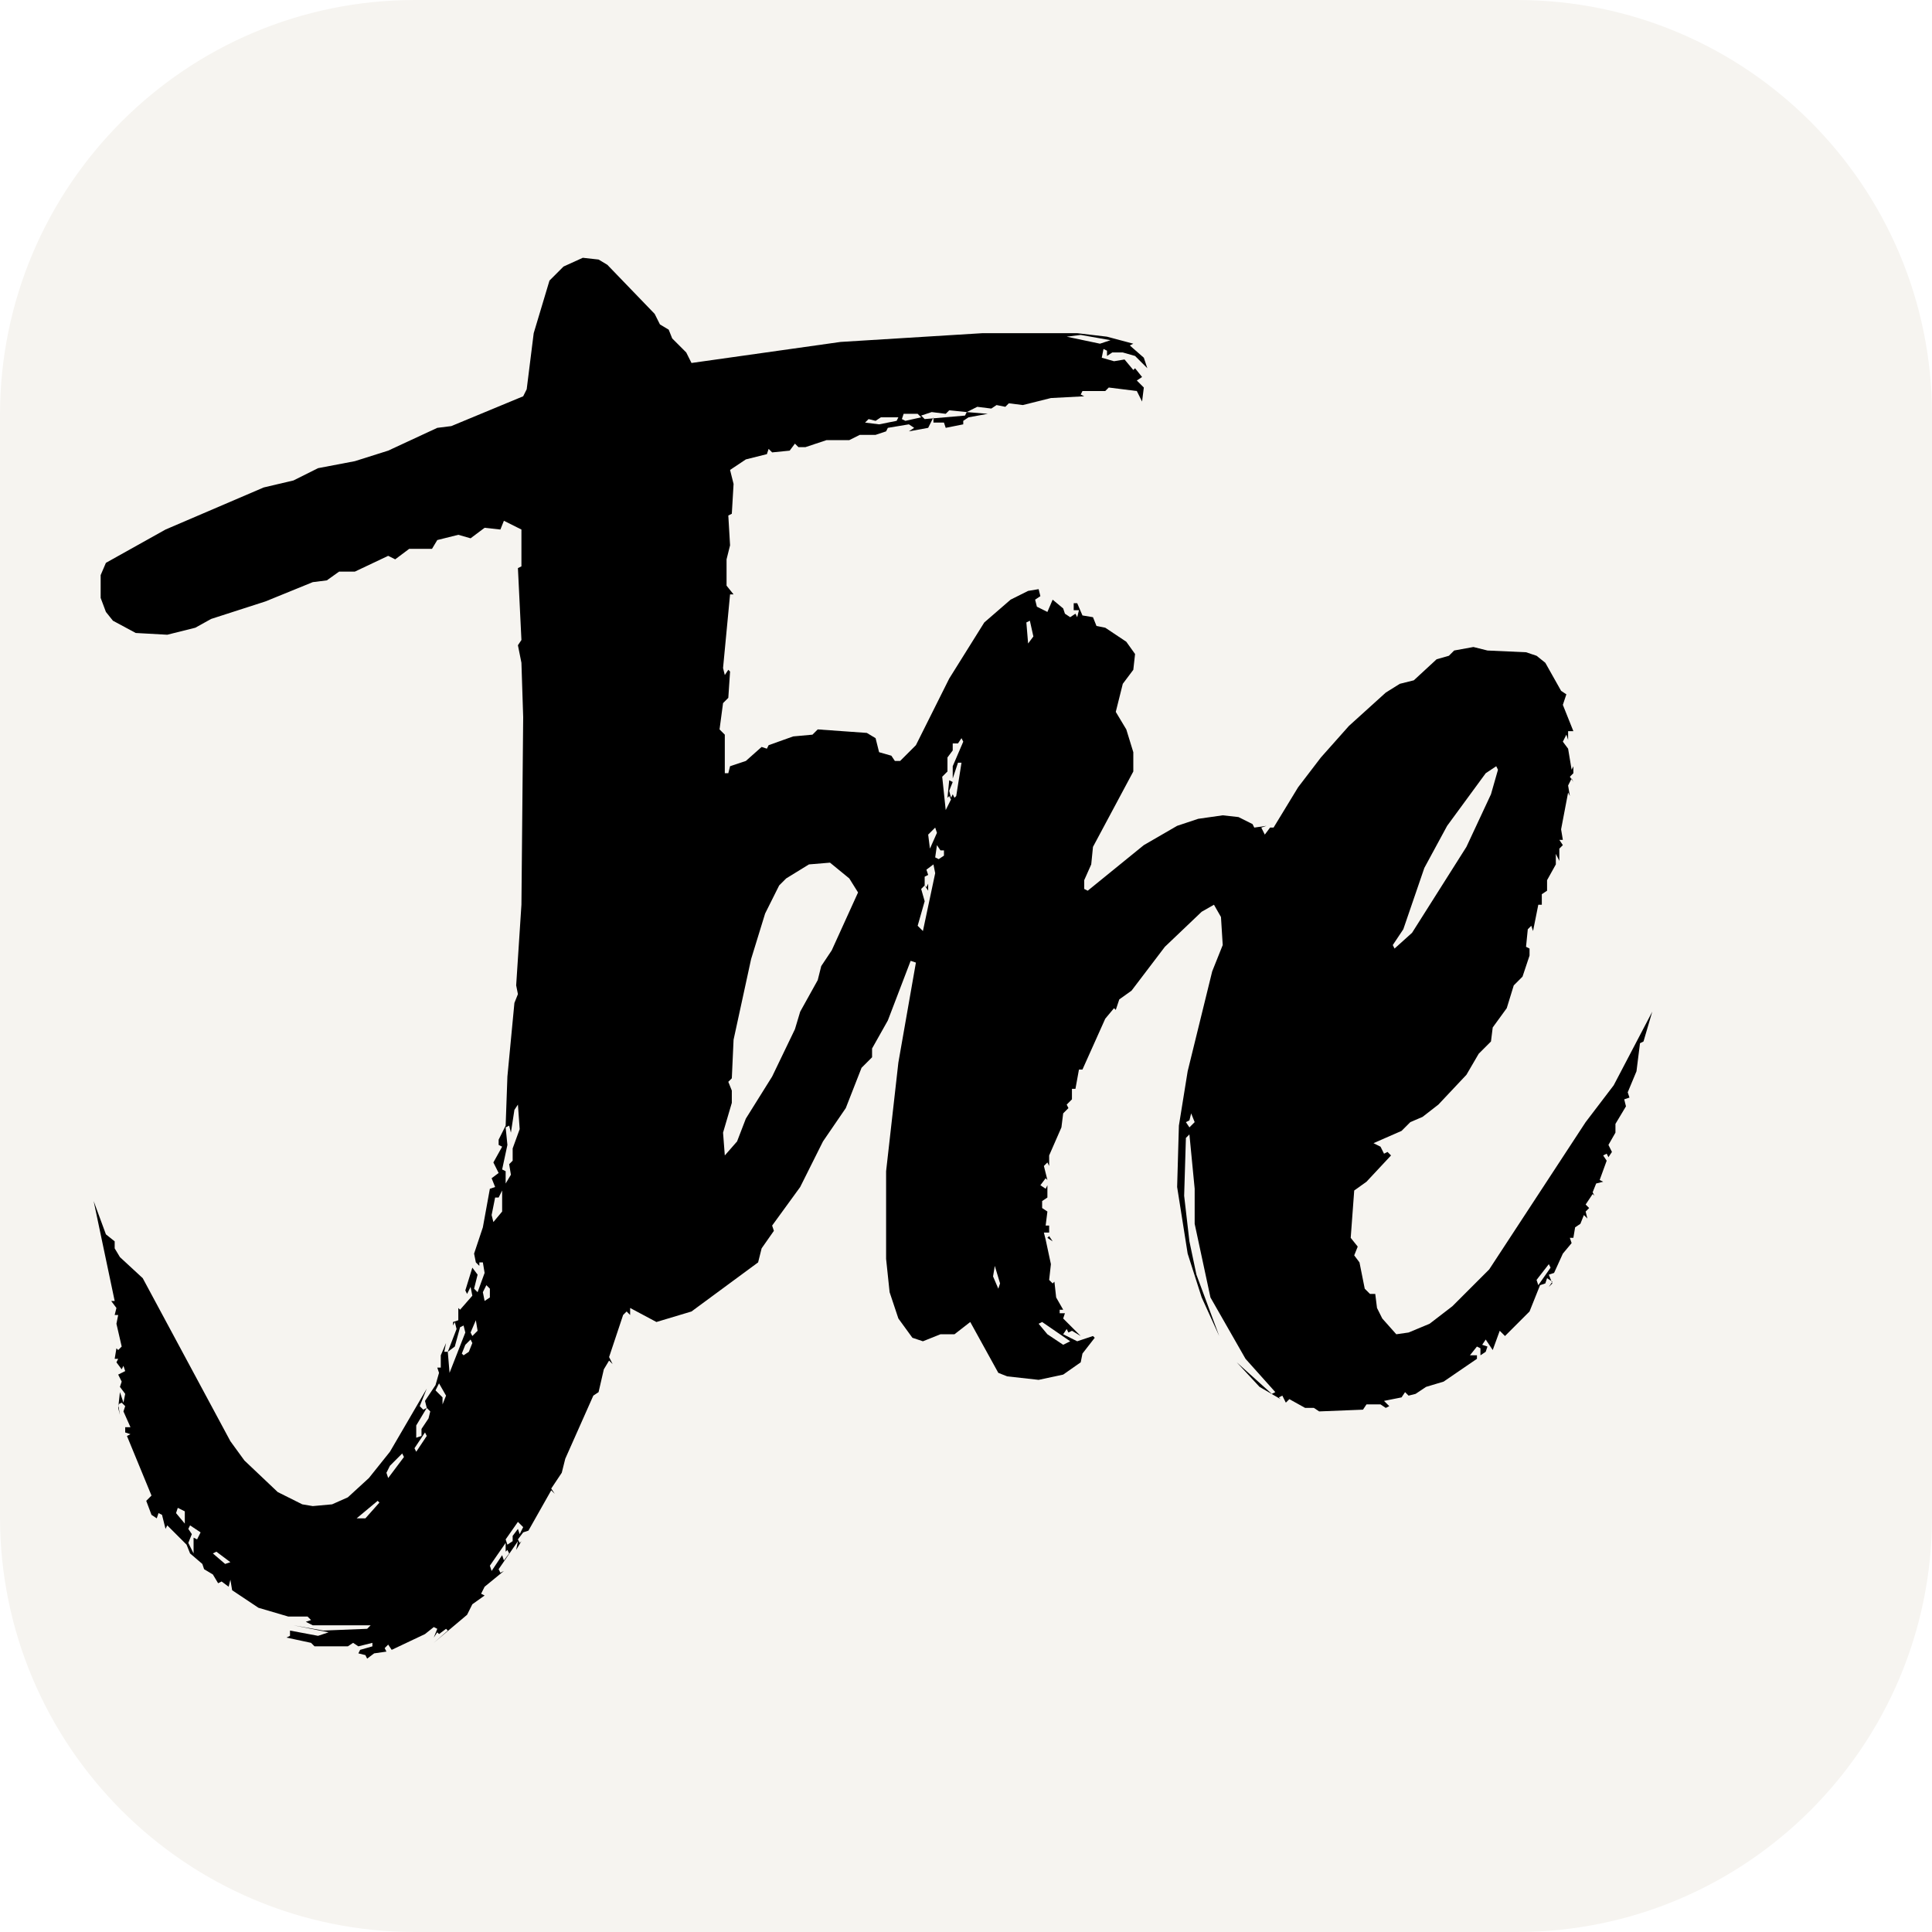
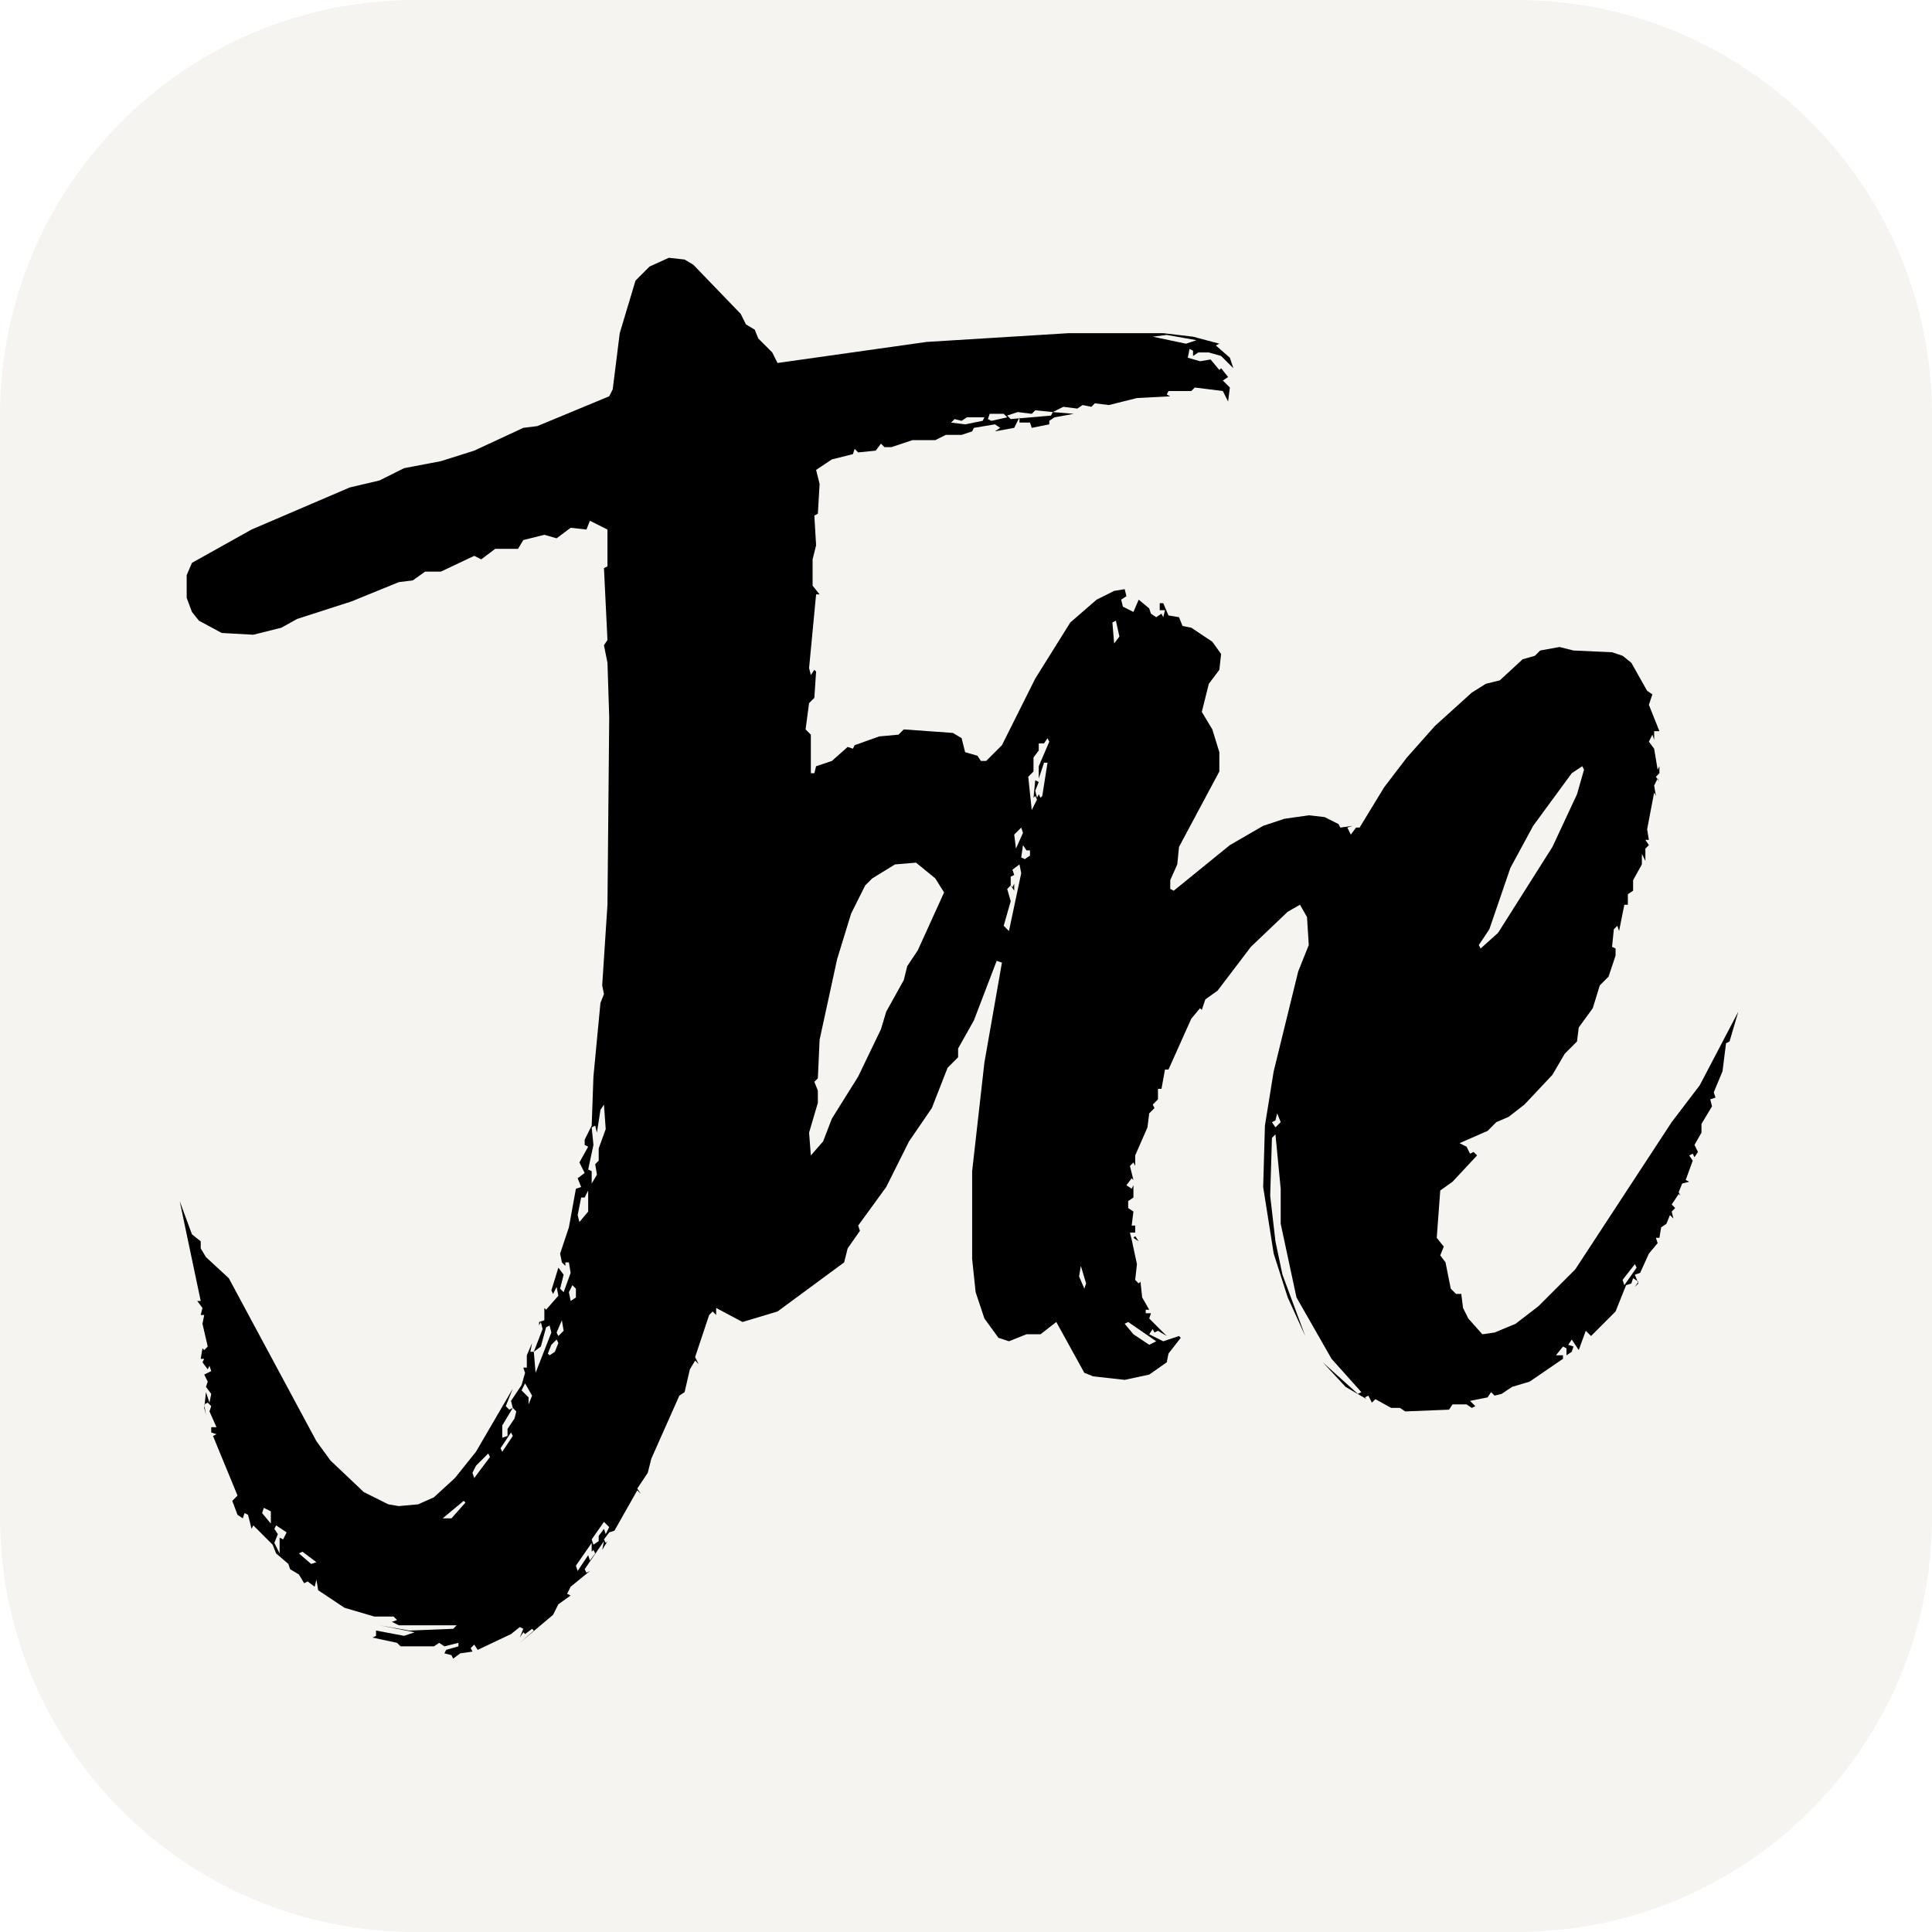
<svg xmlns="http://www.w3.org/2000/svg" viewBox="0 0 512 512" role="img" aria-label="Jane">
  <rect width="512" height="512" rx="110" fill="#f6f4f0" />
-   <g transform="translate(13.2 56.7) scale(.464625)">
+   <g transform="translate(36 56.7) scale(.464625)">
    <path fill="#000" fill-rule="evenodd" d="M32 199l-3 7l0 13l3 8l4 5l13 7l18 1l16 -4l9 -5l31 -10l27 -11l8 -1l7 -5l9 0l19 -9l4 2l8 -6l13 0l3 -5l12 -3l7 2l8 -6l9 1l2 -5l10 5l0 21l-2 1l2 41l-2 3l2 10l1 31l-1 107l-3 46l1 5l-2 5l-4 42l-1 28l-4 8l0 3l2 1l-5 9l3 6l-4 3l2 5l-3 1l-4 22l-5 15l1 5l2 2l0 -2l2 0l1 6l-4 11l-2 -2l2 -8l-3 -4l-4 13l1 2l2 -4l1 5l-7 8l-1 -1l0 7l-3 1l0 2l1 -2l1 4l-5 13l-2 0l1 -5l-3 7l0 7l-2 0l1 3l-2 7l-6 9l1 4l-2 1l-2 -2l4 -10l-21 36l-12 15l-12 11l-9 4l-11 1l-6 -1l-14 -7l-19 -18l-8 -11l-50 -93l-13 -12l-3 -5l0 -4l-5 -4l-7 -19l12 57l-2 0l3 4l-1 4l2 0l-1 5l3 13l-2 2l-1 -1l-1 6l2 0l-1 2l3 4l1 -2l1 3l-4 2l2 4l-1 3l3 4l-1 5l-2 -6l-1 9l1 4l-1 -6l2 -1l2 2l-1 3l4 9l-3 0l0 3l3 1l-2 1l14 34l-3 3l3 8l3 2l1 -3l2 1l2 8l1 -2l11 11l2 5l7 6l1 3l5 3l3 5l2 -1l4 3l1 -4l1 6l15 10l17 5l11 0l2 2l-3 1l4 2l33 0l-2 2l-25 1l-17 -3l20 4l-6 2l-16 -3l0 3l-2 1l14 3l2 2l19 0l3 -2l3 2l8 -2l0 2l-7 2l-1 2l4 1l1 2l4 -3l7 -1l-1 -2l2 -2l2 3l19 -9l2 3l-1 1l1 -1l-2 -3l5 -4l2 1l-2 5l2 -3l1 1l4 -3l1 1l-8 7l19 -16l3 -6l7 -5l-2 -1l2 -4l11 -9l-2 1l-1 -2l11 -16l-1 5l3 -5l-1 1l-1 -2l3 -4l3 -1l13 -23l2 2l-1 1l2 -2l-1 1l-2 -3l6 -9l2 -8l16 -36l3 -2l3 -13l3 -5l2 2l-2 -4l8 -24l2 -2l2 2l0 -4l15 8l20 -6l38 -28l2 -8l7 -10l-1 -3l16 -22l13 -26l13 -19l9 -23l6 -6l0 -5l9 -16l13 -34l3 1l-10 57l-7 62l0 50l2 19l5 15l8 11l6 2l10 -4l8 0l9 -7l16 29l5 2l18 2l14 -3l10 -7l1 -5l7 -9l-1 -1l-9 3l-8 -4l2 -3l1 2l2 -1l5 3l-10 -10l1 -3l-3 0l0 -2l2 0l-4 -7l-1 -9l-1 1l-2 -2l1 -9l-3 -14l1 -1l3 2l-2 -3l-2 2l-1 -4l3 0l0 -4l-2 0l1 -8l-3 -2l0 -4l3 -2l0 -7l-1 2l-3 -2l3 -4l1 1l-2 -8l2 -2l1 2l0 -6l7 -16l1 -8l3 -3l-1 -2l3 -3l0 -6l2 0l2 -11l2 0l13 -29l5 -6l1 1l2 -6l7 -5l19 -25l21 -20l7 -4l4 7l1 16l-6 15l-14 57l-5 31l-1 35l6 38l8 25l10 22l-13 -35l-4 -19l-3 -26l1 -33l2 -2l3 31l0 20l9 42l20 35l17 19l-2 1l-20 -18l13 14l12 7l-1 -1l2 -1l2 4l2 -2l9 5l5 0l3 2l25 -1l2 -3l8 0l3 2l2 -1l-3 -3l10 -2l2 -3l2 2l4 -1l6 -4l10 -3l19 -13l0 -2l-4 0l4 -5l2 1l0 4l3 -2l1 -3l-3 -1l2 -3l4 6l4 -11l4 4l-1 -1l14 -14l6 -15l3 -1l1 -3l3 2l-2 3l2 -2l-2 -5l3 -1l5 -11l5 -6l-1 -3l2 0l1 -6l3 -2l2 -5l2 2l-1 -4l2 -2l-2 -2l4 -6l1 1l-1 -2l2 -5l4 -1l-2 -1l4 -11l-2 -3l2 -1l1 2l2 -3l-2 -4l4 -7l0 -5l6 -10l-1 -4l3 -1l-1 -3l5 -12l2 -16l2 -1l5 -17l-22 42l-16 21l-55 84l-21 21l-13 10l-12 5l-7 1l-8 -9l-3 -6l-1 -8l-3 0l-3 -3l-3 -15l-3 -4l2 -5l-4 -5l2 -27l7 -5l14 -15l-2 -2l-2 1l-2 -4l-4 -2l16 -7l5 -5l7 -3l9 -7l16 -17l7 -12l7 -7l1 -8l8 -11l4 -13l5 -5l4 -12l0 -4l-2 -1l1 -10l2 -2l1 3l3 -15l2 0l0 -6l3 -2l0 -6l5 -9l0 -6l2 4l0 -7l2 -2l-2 -3l2 0l-1 -6l4 -21l1 2l-1 -6l2 -4l1 2l-2 -3l2 -2l0 -4l-1 2l-2 -12l-3 -4l2 -4l1 3l0 -5l3 0l-6 -15l2 -6l-3 -2l-9 -16l-5 -4l-6 -2l-22 -1l-8 -2l-11 2l-3 3l-7 2l-13 12l-8 2l-8 5l-21 19l-16 18l-13 17l-14 23l-2 0l-3 4l-2 -4l3 -1l-7 1l-1 -2l2 -1l-2 1l-8 -4l-9 -1l-14 2l-12 4l-19 11l-32 26l-2 -1l0 -5l4 -9l1 -10l23 -43l0 -11l-4 -13l-6 -10l4 -16l6 -8l1 -9l-5 -7l-12 -8l-5 -1l-2 -5l-6 -1l-3 -7l-2 0l0 4l3 0l-1 4l-1 -2l-3 2l-3 -2l-1 -3l-6 -5l-3 7l-6 -3l-1 -4l3 -2l-1 -4l-6 1l-10 5l-15 13l-20 32l-19 38l-9 9l-3 0l-2 -3l-7 -2l-2 -8l-5 -3l-28 -2l-3 3l-11 1l-14 5l-1 2l-3 -1l-9 8l-9 3l-1 4l-2 0l0 -22l-3 -3l2 -15l3 -3l1 -15l-1 -1l-2 3l-1 -4l4 -42l2 0l-4 -5l0 -15l2 -8l-1 -17l2 -1l1 -17l-2 -8l9 -6l12 -3l1 -3l2 2l10 -1l3 -4l2 2l4 0l12 -4l13 0l6 -3l9 0l6 -2l1 -2l12 -2l3 2l-3 2l11 -2l3 -6l0 3l6 0l1 3l10 -2l0 -2l3 -2l11 -2l-12 -1l6 -3l8 1l3 -2l5 1l2 -2l8 1l16 -4l19 -1l-2 -1l1 -2l13 0l2 -2l16 2l3 6l1 -8l-4 -4l3 -2l-4 -5l-1 1l-5 -6l-6 1l-7 -2l1 -5l2 1l0 3l3 -2l6 0l7 2l7 7l-2 -6l-8 -7l2 -1l-15 -4l-17 -2l-54 0l-81 5l-85 12l-3 -6l-8 -8l-2 -5l-5 -3l-3 -6l-27 -28l-5 -3l-9 -1l-11 5l-8 8l-9 30l-4 32l-2 4l-41 17l-8 1l-28 13l-19 6l-21 4l-14 7l-17 4l-56 24zM93 764l2 -1l8 6l-3 1zM260 758l0 5l1 -1l1 2l-3 4l-1 -3l-6 9l-1 -3zM80 748l6 4l-2 4l-2 -1l0 9l-3 -6l2 -5l-2 -3zM267 746l3 3l-2 4l-1 -3l-3 4l0 3l-3 2l-1 -3zM73 738l4 2l0 7l-5 -6zM188 735l-8 9l-5 0l12 -10zM201 707l1 2l-9 12l-1 -3l2 -4zM214 695l1 2l-6 9l-1 -2zM215 681l2 2l-1 4l-4 6l0 4l-3 1l0 -7zM222 667l4 7l-2 5l0 -4l-4 -4zM240 642l1 2l-2 5l-3 2l-1 -1l2 -5zM236 634l1 4l-9 23l-1 -12l4 -3l3 -11zM564 633l2 -1l16 11l-4 2l-9 -6zM243 631l1 6l-3 3l-1 -2zM249 611l2 2l0 5l-3 2l-1 -5zM539 600l3 10l-1 3l-3 -7zM855 599l1 2l-7 10l-1 -3zM258 557l0 12l-5 6l-1 -4l2 -10l2 0zM651 513l2 5l-3 3l-2 -3l2 -1zM267 508l1 14l-4 11l0 7l-2 2l1 6l-3 5l0 -7l-2 -1l3 -14l-1 -10l2 -1l1 4l2 -13zM504 371l1 5l-7 33l-3 -3l4 -14l-2 -7l2 -2l2 3l0 -4l-1 2l-1 -1l0 -5l2 -1l-1 -3zM445 370l11 9l5 8l-15 33l-6 9l-2 8l-10 18l-3 10l-13 27l-15 24l-5 13l-7 8l-1 -13l5 -17l0 -7l-2 -5l2 -2l1 -22l10 -46l8 -26l8 -16l4 -4l13 -8zM506 360l2 3l2 0l0 3l-3 2l-2 -1zM505 350l1 3l-4 9l-1 -8zM825 315l1 2l-4 14l-14 30l-31 49l-10 9l-1 -2l6 -9l12 -35l13 -24l22 -30zM520 299l1 2l-6 14l0 7l3 -9l2 0l-3 19l-1 1l-1 -2l-1 2l-1 -4l2 -5l-2 -1l-1 10l1 -1l1 2l-3 6l-2 -19l3 -3l0 -8l3 -4l0 -4l3 0zM559 232l2 9l-3 4l-1 -12zM484 116l-1 2l-10 2l-8 -1l2 -2l4 1l3 -2zM486 117l1 -3l8 0l2 2l-9 2zM523 113l-1 2l-23 2l-2 -2l6 -2l8 1l2 -2zM580 70l8 -1l17 3l-6 2z" />
  </g>
</svg>
